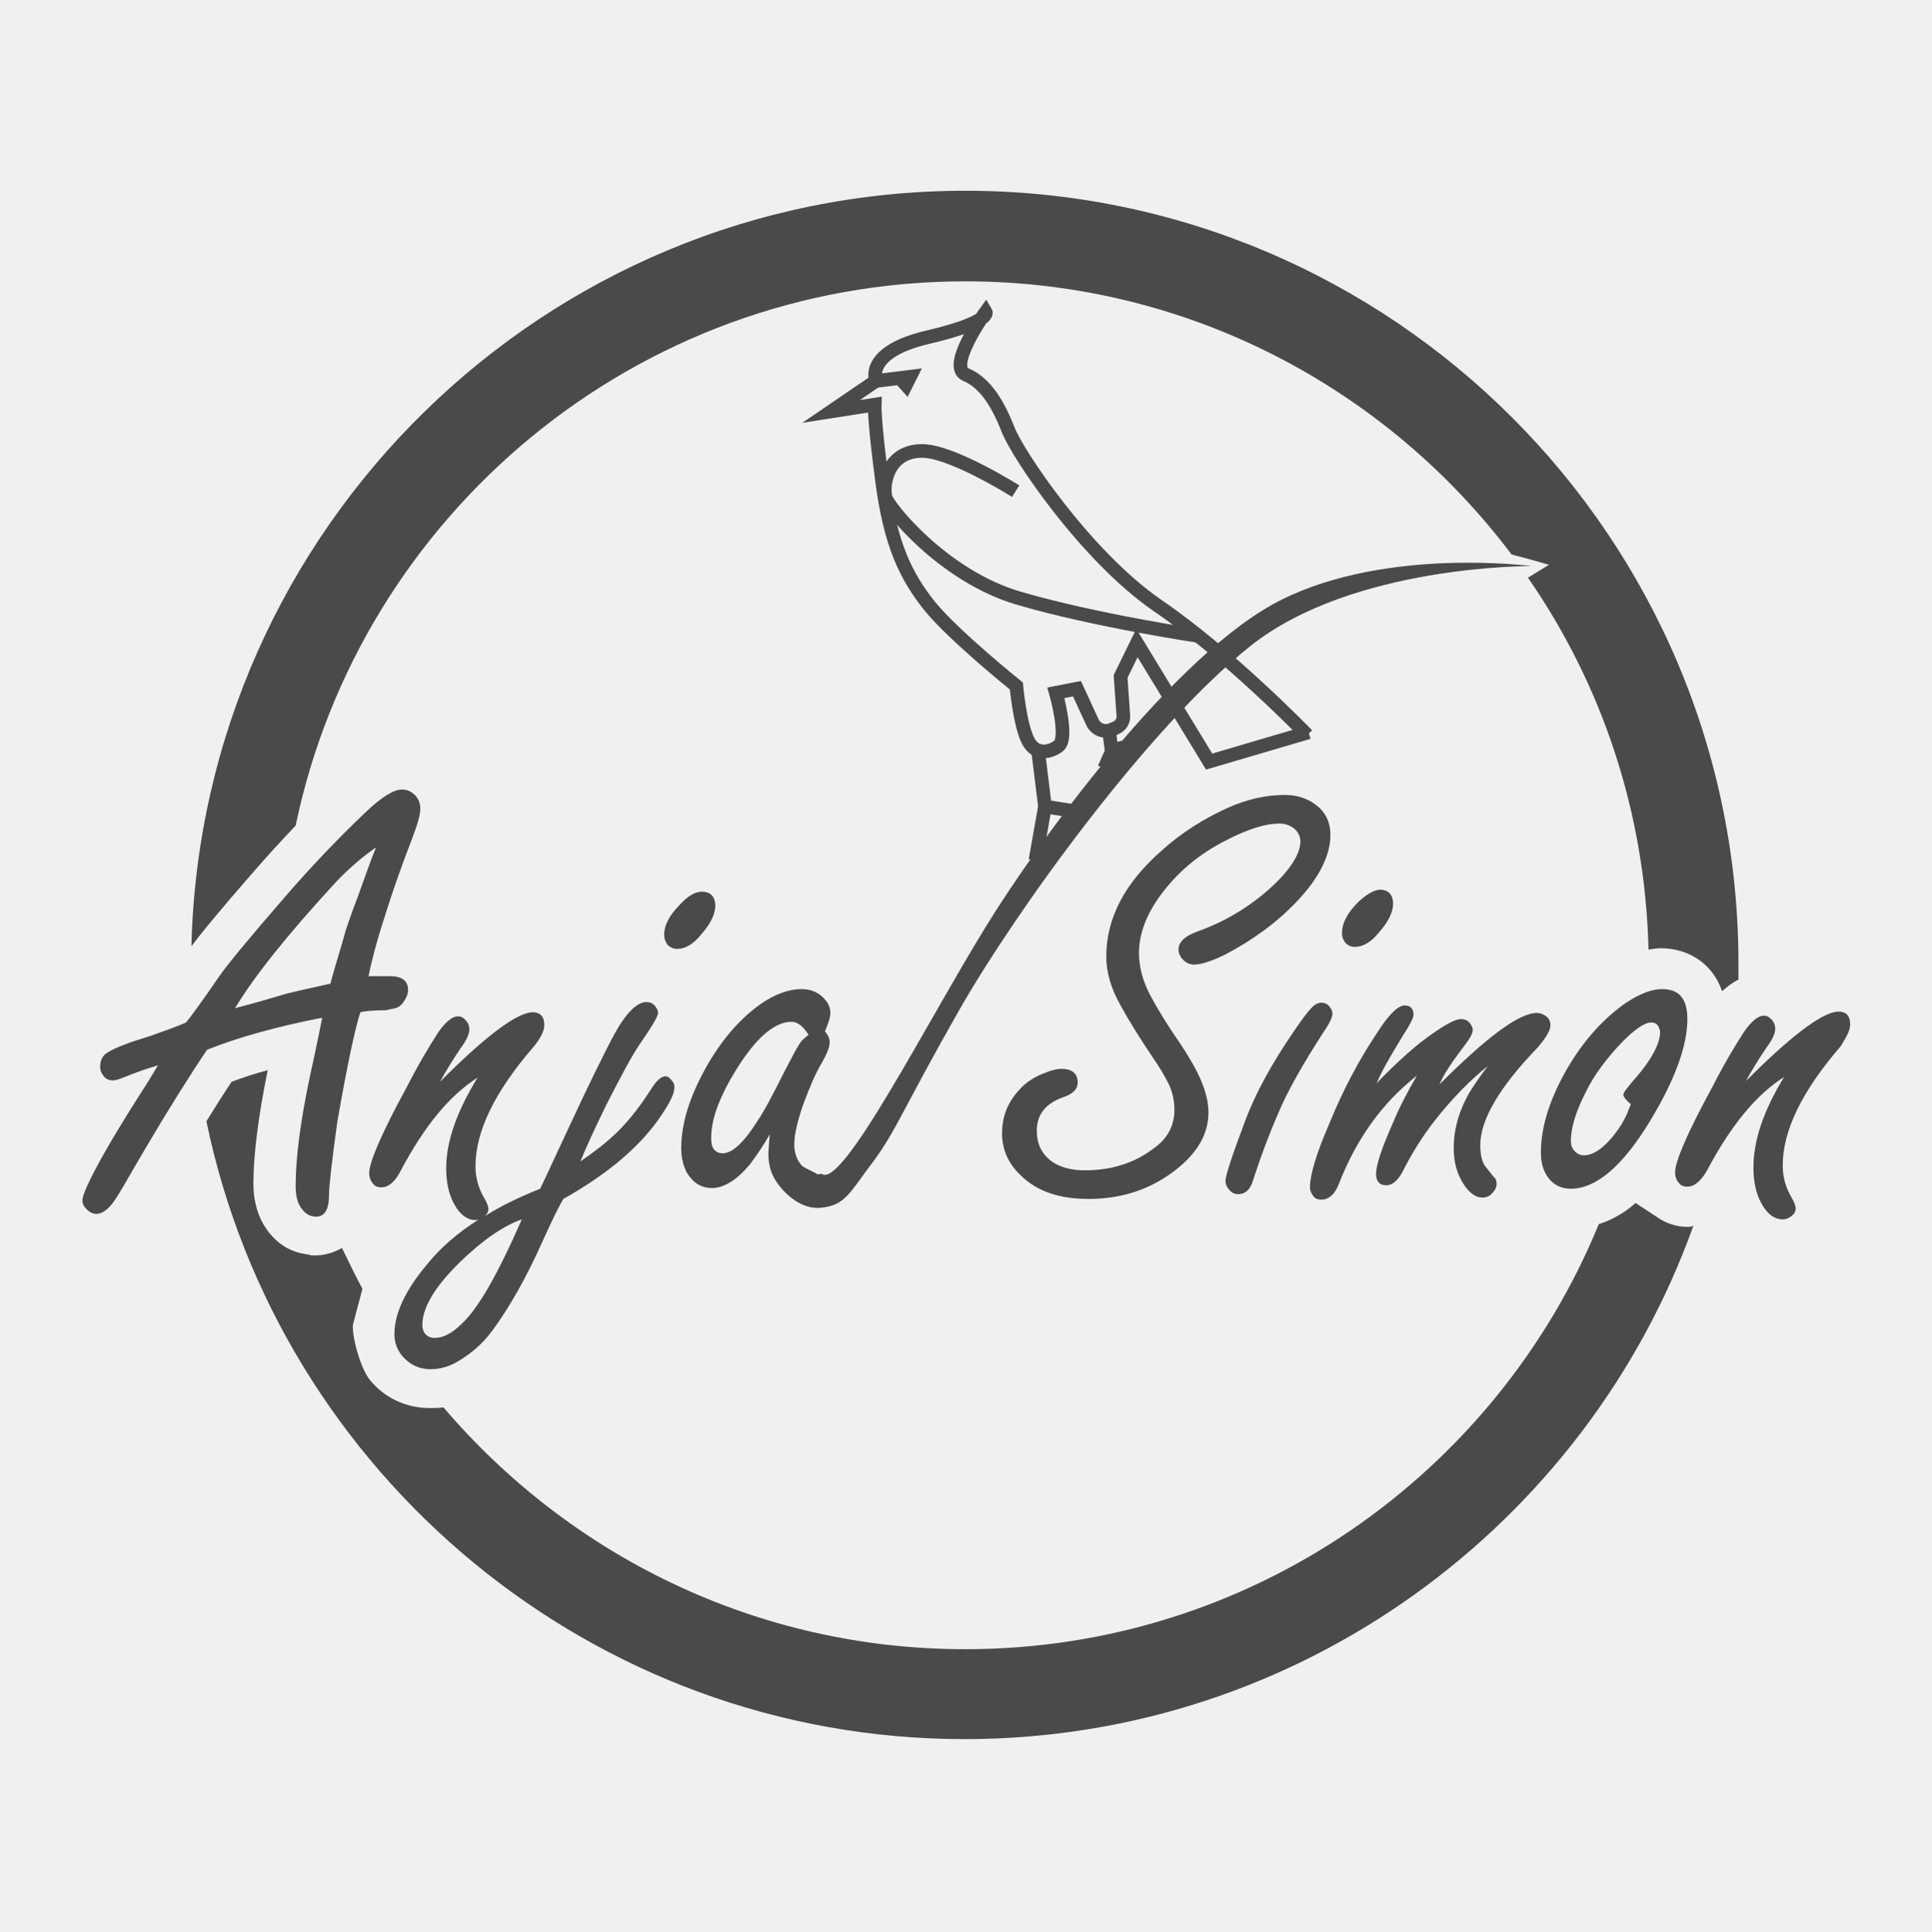
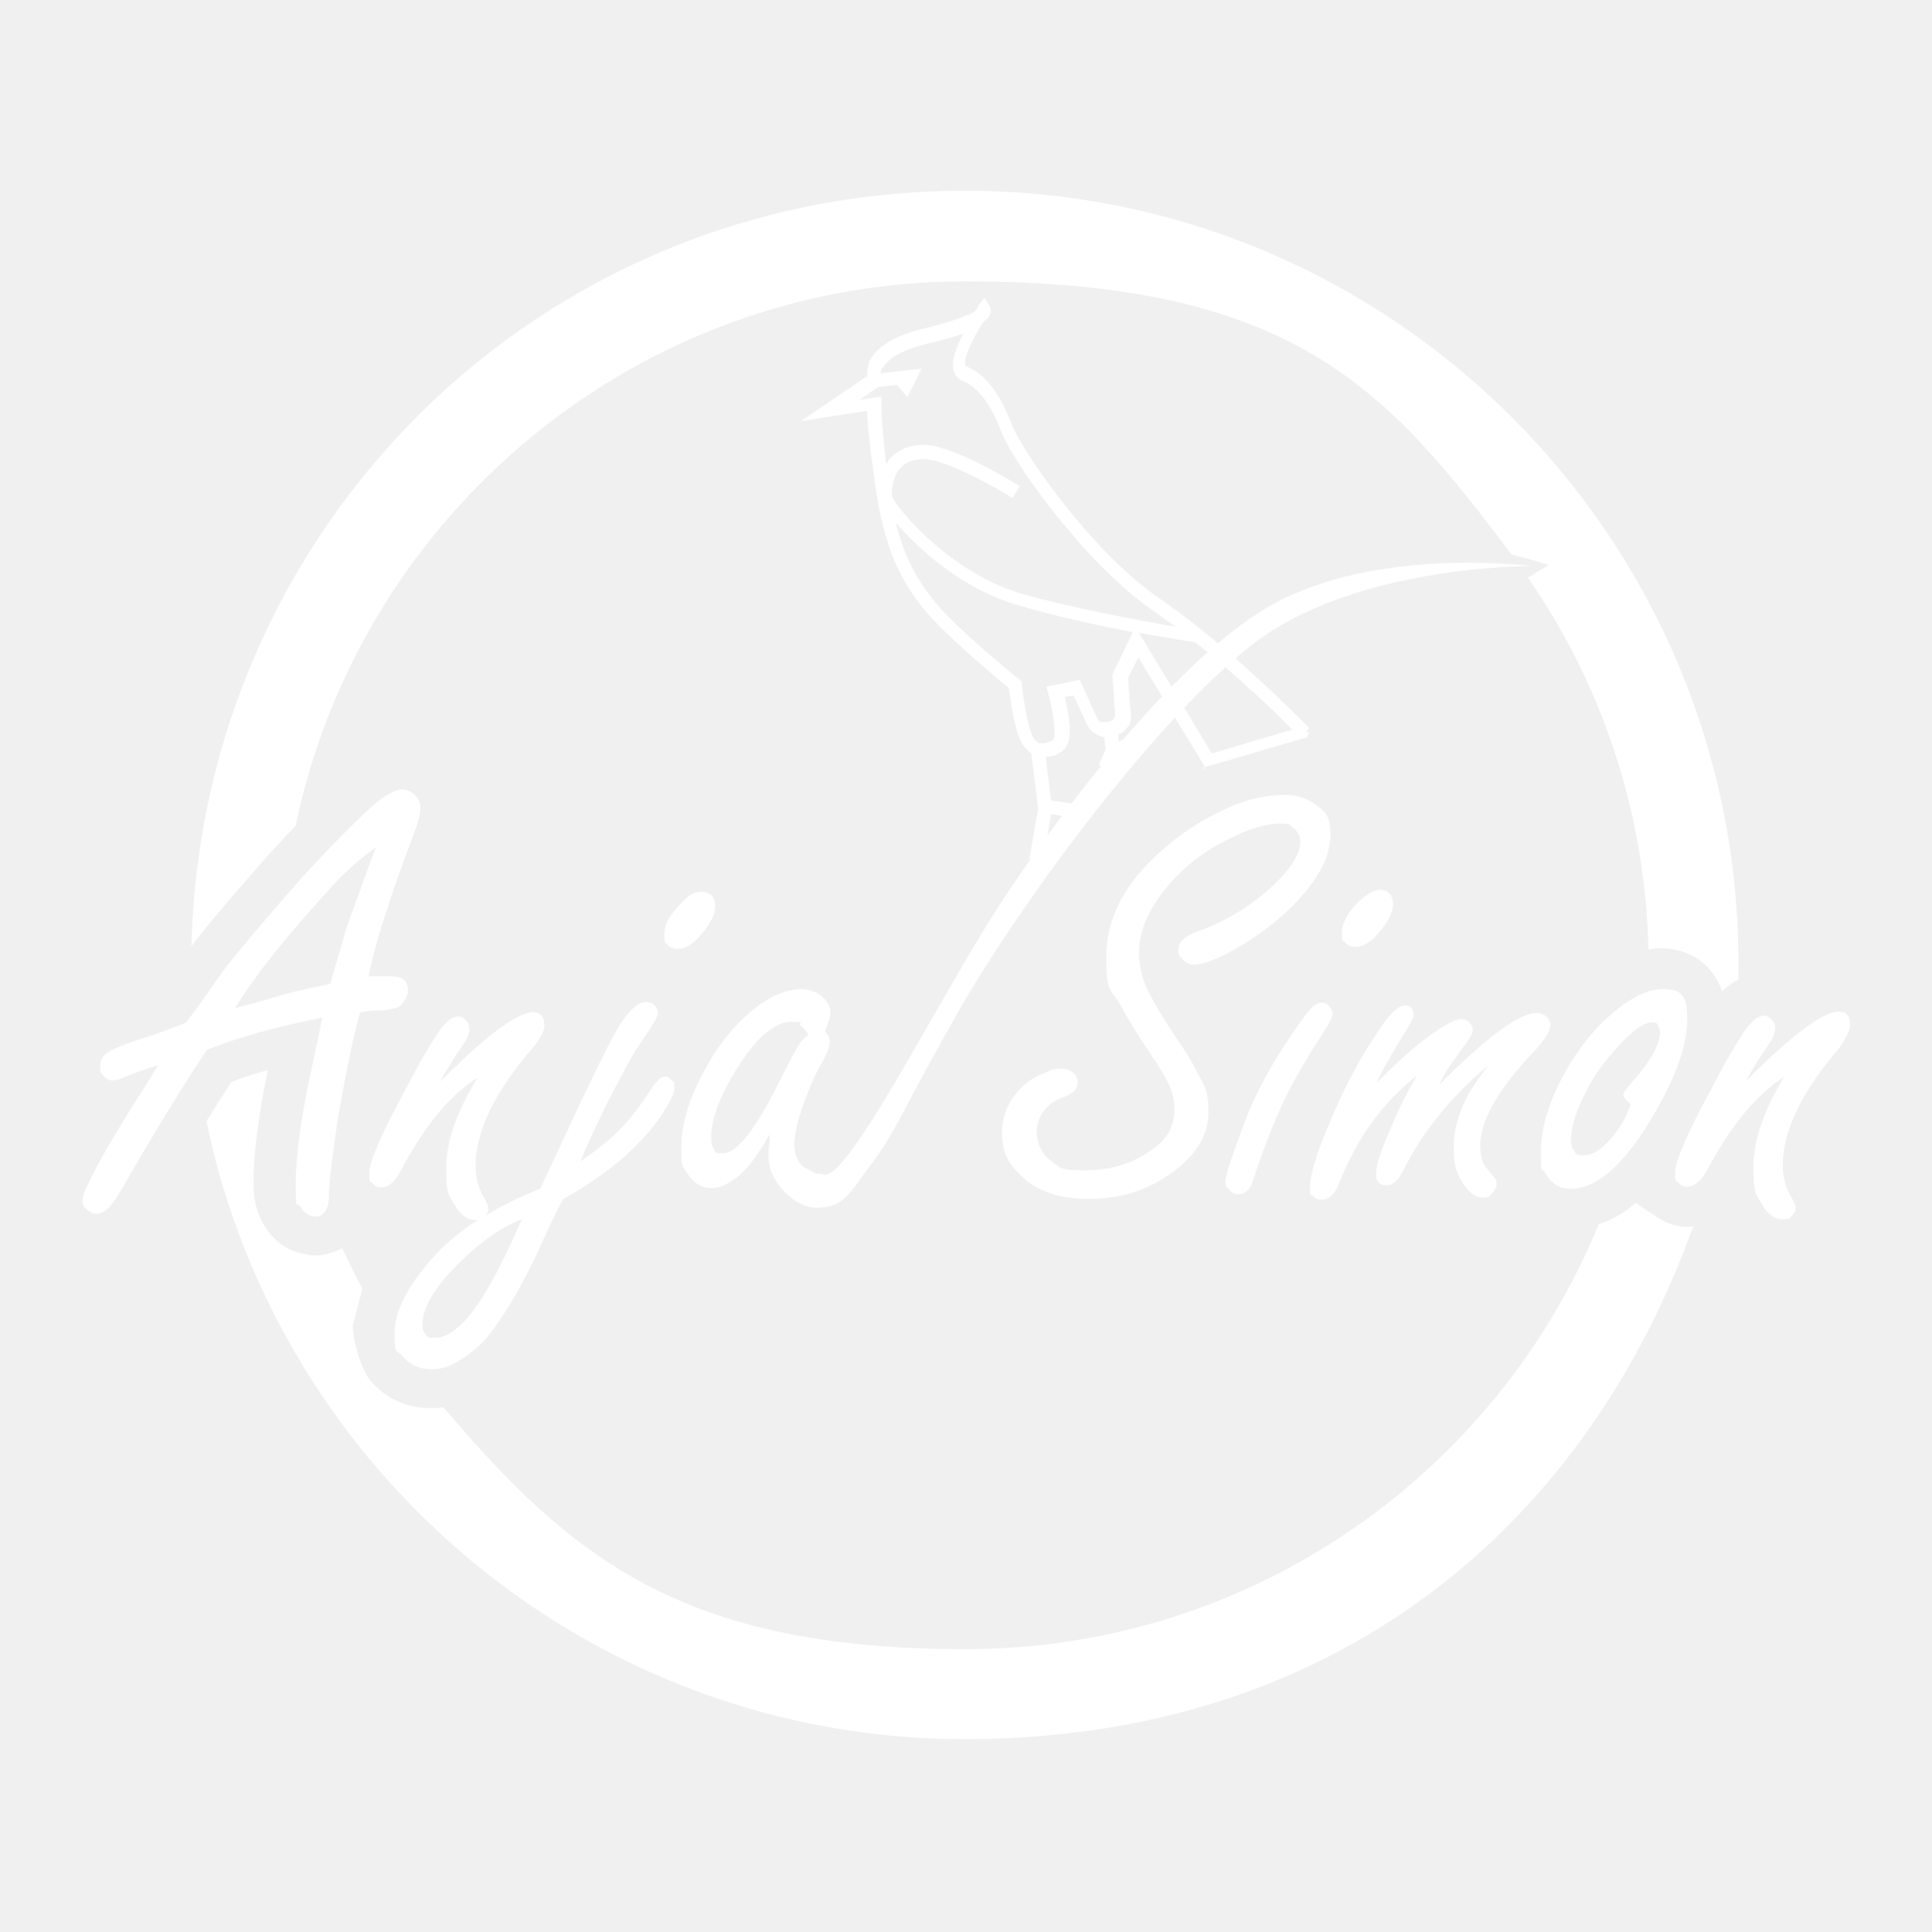
- <svg xmlns="http://www.w3.org/2000/svg" version="1.1" x="0px" y="0px" viewBox="0 0 283.5 283.5" style="enable-background:new 0 0 283.5 283.5;" xml:space="preserve">
-   <style type="text/css">
- 	.st0{display:none;}
- 	.st1{display:inline;fill:#4F4D4C;stroke:#4A4A49;stroke-width:2;stroke-miterlimit:10;}
- 	.st2{display:none;fill:#FEFDFF;stroke:#4A4A49;stroke-width:0.25;stroke-miterlimit:10;}
- 	.st3{fill:#4A4A49;}
- 	.st4{fill:none;stroke:#4A4A49;stroke-width:2;stroke-miterlimit:10;}
- </style>
-   <g id="Ebene_3" class="st0">
-     <rect x="-60.2" y="-17.5" class="st1" width="376" height="337.8" />
+ <svg xmlns="http://www.w3.org/2000/svg" id="Ebene_1" data-name="Ebene 1" version="1.1" viewBox="0 0 283.5 283.5">
+   <defs>
+     <style>
+       .cls-1 {
+         fill: url(#Unbenannter_Verlauf_6);
+       }
+ 
+       .cls-1, .cls-2, .cls-3, .cls-4, .cls-5, .cls-6, .cls-7, .cls-8, .cls-9, .cls-10, .cls-11, .cls-12, .cls-13 {
+         stroke-width: 0px;
+       }
+ 
+       .cls-2 {
+         fill: url(#Unbenannter_Verlauf_5);
+       }
+ 
+       .cls-3 {
+         fill: url(#Unbenannter_Verlauf_2);
+       }
+ 
+       .cls-4 {
+         fill: url(#Unbenannter_Verlauf_8);
+       }
+ 
+       .cls-5 {
+         fill: url(#Unbenannter_Verlauf_9);
+       }
+ 
+       .cls-14 {
+         fill: url(#Unbenannter_Verlauf);
+         stroke-width: .2px;
+       }
+ 
+       .cls-14, .cls-15 {
+         stroke: #4a4a49;
+         stroke-miterlimit: 10;
+       }
+ 
+       .cls-14, .cls-16 {
+         display: none;
+       }
+ 
+       .cls-6 {
+         fill: url(#Unbenannter_Verlauf_11);
+       }
+ 
+       .cls-7 {
+         fill: url(#Unbenannter_Verlauf_13);
+       }
+ 
+       .cls-8 {
+         fill: url(#Unbenannter_Verlauf_3);
+       }
+ 
+       .cls-9 {
+         fill: url(#Unbenannter_Verlauf_12);
+       }
+ 
+       .cls-15 {
+         fill: #4f4d4c;
+         stroke-width: 2px;
+       }
+ 
+       .cls-10 {
+         fill: url(#Unbenannter_Verlauf_4);
+       }
+ 
+       .cls-11 {
+         fill: #fff;
+       }
+ 
+       .cls-12 {
+         fill: url(#Unbenannter_Verlauf_10);
+       }
+ 
+       .cls-13 {
+         fill: url(#Unbenannter_Verlauf_7);
+       }
+     </style>
+     <linearGradient id="Unbenannter_Verlauf" data-name="Unbenannter Verlauf" x1="29.7" y1="144.3" x2="253.7" y2="144.3" gradientTransform="translate(0 286) scale(1 -1)" gradientUnits="userSpaceOnUse">
+       <stop offset="0" stop-color="#fff" />
+       <stop offset="1" stop-color="#fff" />
+     </linearGradient>
+     <linearGradient id="Unbenannter_Verlauf_2" data-name="Unbenannter Verlauf 2" x1="28.1" y1="199.2" x2="255.2" y2="199.2" gradientTransform="translate(0 286) scale(1 -1)" gradientUnits="userSpaceOnUse">
+       <stop offset="0" stop-color="#fff" />
+       <stop offset="1" stop-color="#fff" />
+     </linearGradient>
+     <linearGradient id="Unbenannter_Verlauf_3" data-name="Unbenannter Verlauf 3" x1="30.3" y1="79.8" x2="248.6" y2="79.8" gradientTransform="translate(0 286) scale(1 -1)" gradientUnits="userSpaceOnUse">
+       <stop offset="0" stop-color="#fff" />
+       <stop offset="1" stop-color="#fff" />
+     </linearGradient>
+     <linearGradient id="Unbenannter_Verlauf_4" data-name="Unbenannter Verlauf 4" x1="12.1" y1="138.7" x2="61.7" y2="138.7" gradientTransform="translate(0 286) scale(1 -1)" gradientUnits="userSpaceOnUse">
+       <stop offset="0" stop-color="#fff" />
+       <stop offset="1" stop-color="#fff" />
+     </linearGradient>
+     <linearGradient id="Unbenannter_Verlauf_5" data-name="Unbenannter Verlauf 5" x1="54.2" y1="111.9" x2="99" y2="111.9" gradientTransform="translate(0 286) scale(1 -1)" gradientUnits="userSpaceOnUse">
+       <stop offset="0" stop-color="#fff" />
+       <stop offset="1" stop-color="#fff" />
+     </linearGradient>
+     <linearGradient id="Unbenannter_Verlauf_6" data-name="Unbenannter Verlauf 6" x1="97.5" y1="150.9" x2="105" y2="150.9" gradientTransform="translate(0 286) scale(1 -1)" gradientUnits="userSpaceOnUse">
+       <stop offset="0" stop-color="#fff" />
+       <stop offset="1" stop-color="#fff" />
+     </linearGradient>
+     <linearGradient id="Unbenannter_Verlauf_7" data-name="Unbenannter Verlauf 7" x1="147.1" y1="139.7" x2="195.3" y2="139.7" gradientTransform="translate(0 286) scale(1 -1)" gradientUnits="userSpaceOnUse">
+       <stop offset="0" stop-color="#fff" />
+       <stop offset="1" stop-color="#fff" />
+     </linearGradient>
+     <linearGradient id="Unbenannter_Verlauf_8" data-name="Unbenannter Verlauf 8" x1="179.9" y1="124.8" x2="195.6" y2="124.8" gradientTransform="translate(0 286) scale(1 -1)" gradientUnits="userSpaceOnUse">
+       <stop offset="0" stop-color="#fff" />
+       <stop offset="1" stop-color="#fff" />
+     </linearGradient>
+     <linearGradient id="Unbenannter_Verlauf_9" data-name="Unbenannter Verlauf 9" x1="197" y1="151.2" x2="204.5" y2="151.2" gradientTransform="translate(0 286) scale(1 -1)" gradientUnits="userSpaceOnUse">
+       <stop offset="0" stop-color="#fff" />
+       <stop offset="1" stop-color="#fff" />
+     </linearGradient>
+     <linearGradient id="Unbenannter_Verlauf_10" data-name="Unbenannter Verlauf 10" x1="192.3" y1="124.1" x2="227.6" y2="124.1" gradientTransform="translate(0 286) scale(1 -1)" gradientUnits="userSpaceOnUse">
+       <stop offset="0" stop-color="#fff" />
+       <stop offset="1" stop-color="#fff" />
+     </linearGradient>
+     <linearGradient id="Unbenannter_Verlauf_11" data-name="Unbenannter Verlauf 11" x1="226.2" y1="126.2" x2="247.7" y2="126.2" gradientTransform="translate(0 286) scale(1 -1)" gradientUnits="userSpaceOnUse">
+       <stop offset="0" stop-color="#fff" />
+       <stop offset="1" stop-color="#fff" />
+     </linearGradient>
+     <linearGradient id="Unbenannter_Verlauf_12" data-name="Unbenannter Verlauf 12" x1="245.9" y1="122.2" x2="271.6" y2="122.2" gradientTransform="translate(0 286) scale(1 -1)" gradientUnits="userSpaceOnUse">
+       <stop offset="0" stop-color="#fff" />
+       <stop offset="1" stop-color="#fff" />
+     </linearGradient>
+     <linearGradient id="Unbenannter_Verlauf_13" data-name="Unbenannter Verlauf 13" x1="100" y1="156" x2="224.8" y2="156" gradientTransform="translate(0 286) scale(1 -1)" gradientUnits="userSpaceOnUse">
+       <stop offset="0" stop-color="#fff" />
+       <stop offset="1" stop-color="#fff" />
+     </linearGradient>
+   </defs>
+   <g id="Ebene_3" data-name="Ebene 3" class="cls-16">
+     <rect class="cls-15" x="-60.2" y="-17.5" width="376" height="337.8" />
  </g>
-   <g id="Ebene_1">
-     <circle class="st2" cx="141.7" cy="141.7" r="112" />
-     <g id="Ebene_2_00000138571928024317571190000001779124721111326881_">
+   <g id="Ebene_1-2" data-name="Ebene 1-2">
+     <circle class="cls-14" cx="141.7" cy="141.7" r="112" />
+     <g id="Ebene_2" data-name="Ebene 2">
      <g>
-         <path class="st3" d="M37.2,128c2-2.3,4.1-4.6,6.2-6.8c9.5-45.6,50-79.9,98.3-79.9c32.8,0,61.9,15.8,80.2,40.1     c3.2,0.8,5.3,1.5,5.5,1.5l-3.1,1.9c10.8,15.6,17.2,34.3,17.7,54.6c0.6-0.1,1.2-0.2,1.8-0.2c3.8,0,7.5,2,9,6.3     c0.7-0.6,1.4-1.2,2.4-1.7c0-0.7,0-1.3,0-2C255.4,79,204.4,28,141.7,28C80,28,29.6,77.5,28.1,138.9     C29.3,137.3,31.7,134.3,37.2,128z" />
-         <path class="st3" d="M247.7,180.1c-1.6,0-3.1-0.5-4.4-1.4l-3.2-2.1c-1.7,1.5-3.5,2.5-5.4,3.1c-15,36.6-51,62.4-93,62.4     c-30.7,0-58.1-13.8-76.6-35.5c-0.7,0.1-1.3,0.1-2,0.1c-3.4,0-6.5-1.4-8.7-4c-1.4-1.6-2.7-6.2-2.6-8.2l1.4-5.3c-1-1.9-2-3.9-3-6     c-1.2,0.7-2.6,1.1-4,1.1c-0.3,0-0.5,0-0.8-0.1l-1.1-0.2c-2.4-0.5-4.4-2.1-5.7-4.4c-0.9-1.6-1.4-3.6-1.4-5.8     c0-4.3,0.7-9.8,2.1-16.7c-1.9,0.5-3.7,1.1-5.3,1.7c-1.2,1.8-2.4,3.7-3.7,5.8c10.7,51.7,56.6,90.7,111.3,90.7     c49.2,0,91.3-31.5,107-75.4C248.4,180.1,248,180.1,247.7,180.1z" />
+         <path class="cls-3" d="M37.2,128c2-2.3,4.1-4.6,6.2-6.8,9.5-45.6,50-79.9,98.3-79.9s61.9,15.8,80.2,40.1c3.2.8,5.3,1.5,5.5,1.5l-3.1,1.9c10.8,15.6,17.2,34.3,17.7,54.6.6-.1,1.2-.2,1.8-.2,3.8,0,7.5,2,9,6.3.7-.6,1.4-1.2,2.4-1.7v-2c.2-62.8-50.8-113.8-113.5-113.8S29.6,77.5,28.1,138.9c1.2-1.6,3.6-4.6,9.1-10.9Z" />
+         <path class="cls-8" d="M247.7,180.1c-1.6,0-3.1-.5-4.4-1.4l-3.2-2.1c-1.7,1.5-3.5,2.5-5.4,3.1-15,36.6-51,62.4-93,62.4s-58.1-13.8-76.6-35.5c-.7.1-1.3.1-2,.1-3.4,0-6.5-1.4-8.7-4-1.4-1.6-2.7-6.2-2.6-8.2l1.4-5.3c-1-1.9-2-3.9-3-6-1.2.7-2.6,1.1-4,1.1s-.5,0-.8-.1l-1.1-.2c-2.4-.5-4.4-2.1-5.7-4.4-.9-1.6-1.4-3.6-1.4-5.8,0-4.3.7-9.8,2.1-16.7-1.9.5-3.7,1.1-5.3,1.7-1.2,1.8-2.4,3.7-3.7,5.8,10.7,51.7,56.6,90.7,111.3,90.7s91.3-31.5,107-75.4c-.2.2-.6.2-.9.2h0Z" />
      </g>
      <g>
-         <path class="st3" d="M58,148c0.5-0.1,0.9-0.4,1.3-1s0.6-1.1,0.6-1.7c0-1.3-0.9-2-2.6-2c-0.6,0-1.3,0-2.1,0c-0.2,0-0.5,0-1.1,0     c0.4-2,1.1-4.8,2.3-8.5c1.3-4.2,2.7-8.1,4.1-11.7c0.8-2.1,1.2-3.5,1.2-4.4c0-0.7-0.2-1.3-0.7-1.9c-0.6-0.6-1.2-0.9-2-0.9     c-1.2,0-3,1.1-5.4,3.4c-4,3.8-8,8-11.8,12.4c-5.3,6.1-8.5,10-9.6,11.6c-2.6,3.8-4.3,6.1-4.9,6.8c-1.3,0.6-3.1,1.2-5.3,2     c-3,0.9-5.1,1.7-6.2,2.4c-0.7,0.4-1.1,1.1-1.1,2.1c0,0.4,0.1,0.8,0.4,1.2c0.3,0.5,0.8,0.8,1.4,0.8c0.5,0,1.1-0.2,1.8-0.5     c1.5-0.6,3.1-1.2,4.9-1.7c-0.6,0.9-1.3,2.2-2.3,3.7c-2.5,3.9-4.3,6.9-5.5,9c-2.2,3.9-3.3,6.3-3.3,7.1c0,0.5,0.2,0.9,0.6,1.3     c0.4,0.4,0.9,0.7,1.4,0.7c1,0,2-0.8,3-2.4c0.9-1.4,1.5-2.5,1.9-3.2l2.4-4.1c3.3-5.6,6.3-10.4,9-14.4c4.5-1.8,10.2-3.4,16.9-4.7     c-0.4,1.9-0.9,4.6-1.7,8.1c-1.5,7-2.2,12.5-2.2,16.6c0,1.2,0.2,2.2,0.6,2.9c0.6,1,1.3,1.6,2.4,1.6c1.3,0,1.9-1.1,1.9-3.2     c0-1.3,0.4-4.8,1.2-10.6c1.5-8.7,2.7-14.1,3.4-16.2c0.8-0.2,2.1-0.3,3.8-0.3C57.3,148.1,57.8,148.1,58,148z M52.5,131.7     c-1.1,2.9-1.8,4.9-2,5.8c-1.1,3.7-1.8,6.1-2,6.9c-3.6,0.8-5.9,1.3-6.9,1.6c-3.6,1.1-6,1.7-7.1,2c2.9-4.8,7.8-10.9,14.8-18.5     c2-2.1,4-3.8,5.9-5.1C54.4,126.3,53.6,128.7,52.5,131.7z" />
-         <path class="st3" d="M97.7,158c-0.6,0-1.3,0.6-2,1.7c-1.6,2.5-3.2,4.6-4.9,6.3c-1.5,1.5-3.3,2.9-5.6,4.5c0.8-2,2.1-4.8,3.8-8.3     c2.2-4.3,3.8-7.3,4.9-8.9c1.8-2.6,2.7-4.1,2.7-4.6c0-0.4-0.2-0.7-0.5-1.1c-0.4-0.4-0.8-0.5-1.2-0.5c-1.4,0-3,1.6-4.7,4.7     c-1.1,2-3.6,7-7.3,15l-2.7,5.8l-0.9,1.9c-3,1.2-5.7,2.5-8.1,4c0.3-0.3,0.5-0.6,0.5-1c0-0.4-0.2-0.9-0.6-1.6     c-0.9-1.5-1.3-3.1-1.3-4.7c0-5.1,2.8-10.9,8.5-17.5c1-1.2,1.6-2.3,1.6-3.2c0-1.3-0.6-1.9-1.7-1.9c-2.1,0-6.3,3-12.5,9.1     c-0.4,0.4-0.7,0.7-1.1,1.1c0.8-1.5,1.8-3.1,3-4.9c0.9-1.2,1.3-2.1,1.3-2.8c0-0.5-0.2-1-0.6-1.4c-0.4-0.4-0.7-0.5-1.1-0.5     c-0.8,0-1.8,0.8-2.9,2.4c-1.1,1.7-2.7,4.3-4.6,8c-3.7,6.8-5.5,11-5.5,12.6c0,0.6,0.2,1.2,0.6,1.6c0.3,0.4,0.7,0.5,1.2,0.5     c1,0,2-0.8,2.8-2.4c3.5-6.6,7.2-11.1,11.3-13.7c-3,4.9-4.6,9.3-4.6,13.3c0,2.1,0.4,3.9,1.2,5.3c0.8,1.5,1.9,2.3,3.1,2.3     c0.2,0,0.3,0,0.5-0.1c-3,1.9-5.6,4.1-7.6,6.6c-3.2,3.8-4.8,7.2-4.8,10.3c0,1.2,0.4,2.2,1.1,3.1c1.1,1.3,2.5,2,4.2,2     c1.4,0,2.8-0.4,4.1-1.2c2-1.2,3.6-2.6,5-4.5c2.5-3.4,5-7.8,7.4-13.2c1.4-3.1,2.4-5.1,3-6.1c6.6-3.7,11.4-7.8,14.4-12.3     c1.2-1.8,1.9-3.1,1.9-4.1c0-0.4-0.1-0.7-0.4-1C98.3,158.2,98,158,97.7,158z M67.8,194.3c-1.4,1.4-2.7,2.1-4,2.1     c-0.6,0-1-0.2-1.3-0.5c-0.3-0.3-0.5-0.8-0.5-1.4c0-2.6,1.9-5.7,5.6-9.3c3.2-3.1,6.2-5.2,9-6.2C73.1,187,70.2,192.1,67.8,194.3z" />
-         <path class="st3" d="M103,137.1c1.3-1.5,2-2.9,2-4.1c0-1.4-0.7-2.1-2-2.1c-0.9,0-2,0.6-3.1,1.8c-1.6,1.6-2.4,3.1-2.4,4.5     c0,0.6,0.2,1.1,0.5,1.5c0.4,0.4,0.9,0.6,1.4,0.6C100.6,139.3,101.8,138.6,103,137.1z" />
-         <path class="st3" d="M185.4,131.3c-2.8,2.3-5.9,4.1-9.5,5.4c-2,0.7-2.9,1.6-2.9,2.7c0,0.5,0.2,0.9,0.5,1.3     c0.5,0.6,1.1,0.9,1.8,0.9c1,0,2.6-0.5,4.6-1.5c4-2.1,7.6-4.7,10.6-7.9c3.2-3.4,4.8-6.7,4.8-9.6c0-1.9-0.7-3.4-2.2-4.5     c-1.2-0.9-2.7-1.4-4.5-1.4c-2.7,0-5.5,0.6-8.4,1.9c-3.5,1.6-6.7,3.6-9.6,6.2c-5.5,4.8-8.2,10-8.2,15.6c0,2.4,0.7,4.7,2.1,7.2     c1.2,2.2,2.7,4.6,4.5,7.3c1.2,1.7,2,3.1,2.6,4.3c0.5,1.1,0.8,2.3,0.8,3.7c0,2.2-0.9,4.1-2.8,5.5c-2.9,2.3-6.4,3.4-10.3,3.4     c-2,0-3.6-0.4-4.9-1.3c-1.5-1.1-2.2-2.6-2.2-4.5c0-2.4,1.3-4,3.8-4.9c1.5-0.5,2.2-1.2,2.2-2.2c0-1.3-0.8-2-2.4-2     c-0.6,0-1.5,0.2-2.4,0.6c-1.4,0.5-2.7,1.3-3.7,2.4c-1.7,1.8-2.6,3.9-2.6,6.5c0,2.3,0.9,4.4,2.7,6.1c2.4,2.4,5.7,3.5,10,3.5     c4.3,0,8.2-1.1,11.6-3.4c4-2.7,6-5.8,6-9.3c0-1.8-0.6-3.8-1.6-5.8c-0.9-1.8-2.1-3.7-3.5-5.7c-1.4-2.1-2.6-4.1-3.5-5.8     c-1.1-2.1-1.6-4.2-1.6-6.1c0-2.7,1-5.5,3.1-8.4c2.4-3.3,5.6-6.1,9.8-8.2c3.1-1.6,5.7-2.4,7.7-2.4c0.8,0,1.4,0.2,2,0.6     c0.7,0.5,1.1,1.2,1.1,2.1C190.8,125.7,189,128.3,185.4,131.3z" />
-         <path class="st3" d="M195.6,148.8c0-0.3-0.1-0.6-0.4-1c-0.3-0.4-0.7-0.6-1.2-0.6c-0.6,0-1.1,0.3-1.6,0.9     c-0.5,0.5-1.3,1.6-2.4,3.2c-3.3,4.8-5.7,9.2-7.2,13.2c-1.9,5.1-2.9,8-2.9,8.9c0,0.4,0.2,0.9,0.5,1.2c0.4,0.5,0.8,0.7,1.4,0.7     c1,0,1.8-0.7,2.2-2.2c1.1-3.4,2.3-6.6,3.7-9.8c1.3-3.1,3.5-7,6.6-11.8C195.2,150.2,195.6,149.3,195.6,148.8z" />
-         <path class="st3" d="M199.4,132.4c-1.6,1.6-2.4,3.1-2.4,4.6c0,0.6,0.2,1,0.5,1.4c0.4,0.4,0.8,0.6,1.4,0.6c1.2,0,2.4-0.7,3.6-2.2     c1.3-1.5,2-2.9,2-4.1c0-1.4-0.7-2.1-2-2.1C201.6,130.7,200.6,131.3,199.4,132.4z" />
-         <path class="st3" d="M227.6,150.5c0-0.5-0.2-1-0.6-1.3c-0.4-0.3-0.9-0.5-1.4-0.5c-2.6,0-7.3,3.5-14.3,10.5     c0.6-1.4,1.7-3.1,3.3-5.2c1-1.3,1.6-2.2,1.6-2.8c0-0.4-0.2-0.7-0.5-1.1c-0.4-0.4-0.8-0.5-1.2-0.5c-1,0-2.9,1.1-5.8,3.3     c-1.9,1.5-4.1,3.5-6.6,6.1c0.6-1.5,1.9-3.8,3.8-6.9c1.1-1.7,1.6-2.7,1.6-3.1c0-0.9-0.4-1.4-1.3-1.4c-1,0-2.4,1.4-4.1,4.1     c-2.6,3.9-4.9,8.2-6.9,13.1c-2,4.6-2.9,7.7-2.9,9.5c0,0.5,0.2,0.9,0.5,1.3c0.3,0.4,0.7,0.5,1.2,0.5c1,0,1.9-0.7,2.5-2.2     c2.6-6.7,6.4-12,11.5-16c-1.4,2.4-2.6,4.7-3.5,6.9c-1.7,3.8-2.5,6.3-2.5,7.5c0,1.1,0.5,1.7,1.5,1.7c0.9,0,1.7-0.7,2.4-2     c1.4-2.8,3-5.3,4.8-7.6c2.6-3.3,5.2-5.9,7.7-7.9c-1.2,1.6-2.1,2.9-2.7,3.9c-1.6,2.8-2.3,5.5-2.3,8.2c0,2,0.5,3.8,1.5,5.3     c0.8,1.2,1.7,1.9,2.7,1.9c0.6,0,1.1-0.2,1.5-0.7c0.4-0.4,0.6-0.9,0.6-1.3c0-0.4-0.1-0.8-0.4-1l-1.2-1.5c-0.5-0.6-0.8-1.7-0.8-3.2     c0-3.7,2.8-8.5,8.4-14.3C226.9,152.4,227.6,151.3,227.6,150.5z" />
-         <path class="st3" d="M244,145.2c-1.6,0-3.3,0.7-5.3,2c-3.3,2.3-6.2,5.5-8.6,9.6c-2.6,4.5-3.9,8.6-3.9,12.4c0,1.1,0.2,2.1,0.6,2.9     c0.8,1.6,2.1,2.4,3.8,2.4c3.7,0,7.6-3.3,11.6-9.9c3.7-6.1,5.5-11.1,5.5-15C247.7,146.6,246.5,145.2,244,145.2z M239.7,158.7     c-0.9,1.1-1.4,1.7-1.4,2c0,0.3,0.4,0.8,1.1,1.4c0,0-0.2,0.5-0.6,1.5c-0.4,0.9-1,1.9-1.7,2.8c-1.6,2.1-3.2,3.2-4.6,3.2     c-0.6,0-1.1-0.3-1.5-0.8c-0.3-0.4-0.4-0.8-0.4-1.3c0-1.9,0.7-4.3,2.2-7.2c1.2-2.5,3.1-5,5.4-7.4c1.8-1.8,3.2-2.8,4.2-2.8     c0.5,0,0.9,0.2,1.1,0.7c0.1,0.2,0.2,0.5,0.2,0.7C243.7,153.2,242.4,155.7,239.7,158.7z" />
-         <path class="st3" d="M271.6,150.4c0-1.3-0.6-1.9-1.7-1.9c-2.1,0-6.3,3-12.5,9.1c-0.4,0.4-0.7,0.7-1.1,1.1c0.8-1.5,1.8-3.1,3-4.9     c0.9-1.2,1.3-2.1,1.3-2.8c0-0.5-0.2-1-0.6-1.4c-0.4-0.4-0.7-0.5-1.1-0.5c-0.8,0-1.8,0.8-2.9,2.4c-1.1,1.7-2.7,4.3-4.6,8     c-3.7,6.8-5.5,11-5.5,12.6c0,0.6,0.2,1.2,0.6,1.6c0.3,0.4,0.7,0.5,1.2,0.5c1,0,2-0.8,2.9-2.4c3.5-6.6,7.2-11.1,11.3-13.7     c-3,4.9-4.5,9.3-4.5,13.3c0,2.1,0.4,3.9,1.2,5.3c0.8,1.5,1.9,2.3,3.1,2.3c0.5,0,1-0.2,1.4-0.6c0.4-0.3,0.5-0.7,0.5-1     c0-0.4-0.2-0.9-0.6-1.6c-0.9-1.5-1.3-3.1-1.3-4.7c0-5.1,2.8-10.9,8.5-17.5C271,152.3,271.6,151.3,271.6,150.4z" />
-         <path class="st3" d="M183.6,94.8c15-11.9,41.2-11.7,41.2-11.7s-21.1-2.8-36.6,4.9c-15.8,7.8-36.1,36-43.4,47.9     c-9,14.6-21.2,38.8-24.2,36.4l-0.6,0.1c-0.1-0.1-0.3-0.2-0.5-0.3c-1-0.5-1.6-0.8-1.8-1c-0.7-0.8-1.1-1.8-1.1-3.1     c0-1.5,0.5-3.6,1.4-6.1c0.9-2.4,1.7-4.3,2.6-5.8c0.8-1.4,1.2-2.4,1.2-3.1c0-0.5-0.2-1-0.7-1.6c0.5-1.2,0.8-2.1,0.8-2.7     c0-0.9-0.4-1.6-1.1-2.3c-0.8-0.8-1.9-1.2-3.1-1.2c-2,0-4.1,0.8-6.2,2.3c-3.3,2.4-6.1,5.8-8.4,10.2c-2.1,4-3.1,7.6-3.1,10.9     c0,1.3,0.3,2.5,0.8,3.5c0.9,1.5,2.1,2.3,3.7,2.3c1.8,0,3.7-1.2,5.6-3.5c0.9-1.2,1.9-2.6,2.9-4.4c-0.1,1.4-0.2,2.4-0.2,2.9     c0,1.8,0.5,3.2,1.4,4.4c0,0,2.6,3.8,6.2,3.5c3.7-0.3,4.3-2.2,7.8-6.8c3.4-4.6,4.4-7.8,12.6-22.2     C149,133.9,168.6,106.7,183.6,94.8z M111.1,164.7c-1.9,3-3.6,4.6-5,4.6c-0.6,0-1-0.2-1.3-0.6s-0.4-0.9-0.4-1.7     c0-3,1.5-6.7,4.4-11.1c2.6-3.9,5.1-5.9,7.4-5.9c0.5,0,0.9,0.2,1.3,0.5s0.8,0.8,1.2,1.4c-0.6,0.5-1.1,0.9-1.3,1.3     c-0.5,0.7-1.2,2.1-2.3,4.2C113.5,160.6,112.2,163.1,111.1,164.7z" />
+         <path class="cls-10" d="M58,148c.5-.1.9-.4,1.3-1s.6-1.1.6-1.7c0-1.3-.9-2-2.6-2h-3.2c.4-2,1.1-4.8,2.3-8.5,1.3-4.2,2.7-8.1,4.1-11.7.8-2.1,1.2-3.5,1.2-4.4s-.2-1.3-.7-1.9c-.6-.6-1.2-.9-2-.9-1.2,0-3,1.1-5.4,3.4-4,3.8-8,8-11.8,12.4-5.3,6.1-8.5,10-9.6,11.6-2.6,3.8-4.3,6.1-4.9,6.8-1.3.6-3.1,1.2-5.3,2-3,.9-5.1,1.7-6.2,2.4-.7.4-1.1,1.1-1.1,2.1s.1.8.4,1.2c.3.5.8.8,1.4.8s1.1-.2,1.8-.5c1.5-.6,3.1-1.2,4.9-1.7-.6.9-1.3,2.2-2.3,3.7-2.5,3.9-4.3,6.9-5.5,9-2.2,3.9-3.3,6.3-3.3,7.1s.2.9.6,1.3c.4.4.9.7,1.4.7,1,0,2-.8,3-2.4.9-1.4,1.5-2.5,1.9-3.2l2.4-4.1c3.3-5.6,6.3-10.4,9-14.4,4.5-1.8,10.2-3.4,16.9-4.7-.4,1.9-.9,4.6-1.7,8.1-1.5,7-2.2,12.5-2.2,16.6s.2,2.2.6,2.9c.6,1,1.3,1.6,2.4,1.6s1.9-1.1,1.9-3.2.4-4.8,1.2-10.6c1.5-8.7,2.7-14.1,3.4-16.2.8-.2,2.1-.3,3.8-.3.6-.2,1.1-.2,1.3-.3h0ZM52.5,131.7c-1.1,2.9-1.8,4.9-2,5.8-1.1,3.7-1.8,6.1-2,6.9-3.6.8-5.9,1.3-6.9,1.6-3.6,1.1-6,1.7-7.1,2,2.9-4.8,7.8-10.9,14.8-18.5,2-2.1,4-3.8,5.9-5.1-.8,1.9-1.6,4.3-2.7,7.3Z" />
+         <path class="cls-2" d="M97.7,158c-.6,0-1.3.6-2,1.7-1.6,2.5-3.2,4.6-4.9,6.3-1.5,1.5-3.3,2.9-5.6,4.5.8-2,2.1-4.8,3.8-8.3,2.2-4.3,3.8-7.3,4.9-8.9,1.8-2.6,2.7-4.1,2.7-4.6s-.2-.7-.5-1.1c-.4-.4-.8-.5-1.2-.5-1.4,0-3,1.6-4.7,4.7-1.1,2-3.6,7-7.3,15l-2.7,5.8-.9,1.9c-3,1.2-5.7,2.5-8.1,4,.3-.3.5-.6.5-1s-.2-.9-.6-1.6c-.9-1.5-1.3-3.1-1.3-4.7,0-5.1,2.8-10.9,8.5-17.5,1-1.2,1.6-2.3,1.6-3.2,0-1.3-.6-1.9-1.7-1.9-2.1,0-6.3,3-12.5,9.1-.4.4-.7.7-1.1,1.1.8-1.5,1.8-3.1,3-4.9.9-1.2,1.3-2.1,1.3-2.8s-.2-1-.6-1.4-.7-.5-1.1-.5c-.8,0-1.8.8-2.9,2.4-1.1,1.7-2.7,4.3-4.6,8-3.7,6.8-5.5,11-5.5,12.6s.2,1.2.6,1.6c.3.4.7.5,1.2.5,1,0,2-.8,2.8-2.4,3.5-6.6,7.2-11.1,11.3-13.7-3,4.9-4.6,9.3-4.6,13.3s.4,3.9,1.2,5.3c.8,1.5,1.9,2.3,3.1,2.3s.3,0,.5-.1c-3,1.9-5.6,4.1-7.6,6.6-3.2,3.8-4.8,7.2-4.8,10.3s.4,2.2,1.1,3.1c1.1,1.3,2.5,2,4.2,2s2.8-.4,4.1-1.2c2-1.2,3.6-2.6,5-4.5,2.5-3.4,5-7.8,7.4-13.2,1.4-3.1,2.4-5.1,3-6.1,6.6-3.7,11.4-7.8,14.4-12.3,1.2-1.8,1.9-3.1,1.9-4.1s0-.7-.4-1c-.3-.4-.6-.6-.9-.6h0ZM67.8,194.3c-1.4,1.4-2.7,2.1-4,2.1s-1-.2-1.3-.5-.5-.8-.5-1.4c0-2.6,1.9-5.7,5.6-9.3,3.2-3.1,6.2-5.2,9-6.2-3.5,8-6.4,13.1-8.8,15.3h0Z" />
+         <path class="cls-1" d="M103,137.1c1.3-1.5,2-2.9,2-4.1s-.7-2.1-2-2.1-2,.6-3.1,1.8c-1.6,1.6-2.4,3.1-2.4,4.5s.2,1.1.5,1.5c.4.4.9.6,1.4.6,1.2,0,2.4-.7,3.6-2.2Z" />
+         <path class="cls-13" d="M185.4,131.3c-2.8,2.3-5.9,4.1-9.5,5.4-2,.7-2.9,1.6-2.9,2.7s.2.9.5,1.3c.5.6,1.1.9,1.8.9,1,0,2.6-.5,4.6-1.5,4-2.1,7.6-4.7,10.6-7.9,3.2-3.4,4.8-6.7,4.8-9.6s-.7-3.4-2.2-4.5c-1.2-.9-2.7-1.4-4.5-1.4-2.7,0-5.5.6-8.4,1.9-3.5,1.6-6.7,3.6-9.6,6.2-5.5,4.8-8.2,10-8.2,15.6s.7,4.7,2.1,7.2c1.2,2.2,2.7,4.6,4.5,7.3,1.2,1.7,2,3.1,2.6,4.3.5,1.1.8,2.3.8,3.7,0,2.2-.9,4.1-2.8,5.5-2.9,2.3-6.4,3.4-10.3,3.4s-3.6-.4-4.9-1.3c-1.5-1.1-2.2-2.6-2.2-4.5s1.3-4,3.8-4.9c1.5-.5,2.2-1.2,2.2-2.2s-.8-2-2.4-2-1.5.2-2.4.6c-1.4.5-2.7,1.3-3.7,2.4-1.7,1.8-2.6,3.9-2.6,6.5s.9,4.4,2.7,6.1c2.4,2.4,5.7,3.5,10,3.5s8.2-1.1,11.6-3.4c4-2.7,6-5.8,6-9.3s-.6-3.8-1.6-5.8c-.9-1.8-2.1-3.7-3.5-5.7-1.4-2.1-2.6-4.1-3.5-5.8-1.1-2.1-1.6-4.2-1.6-6.1,0-2.7,1-5.5,3.1-8.4,2.4-3.3,5.6-6.1,9.8-8.2,3.1-1.6,5.7-2.4,7.7-2.4s1.4.2,2,.6c.7.5,1.1,1.2,1.1,2.1-.1,2.1-1.9,4.7-5.5,7.7h0Z" />
+         <path class="cls-4" d="M195.6,148.8c0-.3-.1-.6-.4-1-.3-.4-.7-.6-1.2-.6s-1.1.3-1.6.9c-.5.5-1.3,1.6-2.4,3.2-3.3,4.8-5.7,9.2-7.2,13.2-1.9,5.1-2.9,8-2.9,8.9s.2.9.5,1.2c.4.5.8.7,1.4.7,1,0,1.8-.7,2.2-2.2,1.1-3.4,2.3-6.6,3.7-9.8,1.3-3.1,3.5-7,6.6-11.8.9-1.3,1.3-2.2,1.3-2.7h0Z" />
+         <path class="cls-5" d="M199.4,132.4c-1.6,1.6-2.4,3.1-2.4,4.6s.2,1,.5,1.4c.4.4.8.6,1.4.6,1.2,0,2.4-.7,3.6-2.2,1.3-1.5,2-2.9,2-4.1s-.7-2.1-2-2.1c-.9.1-1.9.7-3.1,1.8Z" />
+         <path class="cls-12" d="M227.6,150.5c0-.5-.2-1-.6-1.3-.4-.3-.9-.5-1.4-.5-2.6,0-7.3,3.5-14.3,10.5.6-1.4,1.7-3.1,3.3-5.2,1-1.3,1.6-2.2,1.6-2.8s-.2-.7-.5-1.1c-.4-.4-.8-.5-1.2-.5-1,0-2.9,1.1-5.8,3.3-1.9,1.5-4.1,3.5-6.6,6.1.6-1.5,1.9-3.8,3.8-6.9,1.1-1.7,1.6-2.7,1.6-3.1,0-.9-.4-1.4-1.3-1.4s-2.4,1.4-4.1,4.1c-2.6,3.9-4.9,8.2-6.9,13.1-2,4.6-2.9,7.7-2.9,9.5s.2.9.5,1.3c.3.4.7.5,1.2.5,1,0,1.9-.7,2.5-2.2,2.6-6.7,6.4-12,11.5-16-1.4,2.4-2.6,4.7-3.5,6.9-1.7,3.8-2.5,6.3-2.5,7.5s.5,1.7,1.5,1.7,1.7-.7,2.4-2c1.4-2.8,3-5.3,4.8-7.6,2.6-3.3,5.2-5.9,7.7-7.9-1.2,1.6-2.1,2.9-2.7,3.9-1.6,2.8-2.3,5.5-2.3,8.2s.5,3.8,1.5,5.3c.8,1.2,1.7,1.9,2.7,1.9s1.1-.2,1.5-.7c.4-.4.6-.9.6-1.3s-.1-.8-.4-1l-1.2-1.5c-.5-.6-.8-1.7-.8-3.2,0-3.7,2.8-8.5,8.4-14.3,1.2-1.4,1.9-2.5,1.9-3.3Z" />
+         <path class="cls-6" d="M244,145.2c-1.6,0-3.3.7-5.3,2-3.3,2.3-6.2,5.5-8.6,9.6-2.6,4.5-3.9,8.6-3.9,12.4s.2,2.1.6,2.9c.8,1.6,2.1,2.4,3.8,2.4,3.7,0,7.6-3.3,11.6-9.9,3.7-6.1,5.5-11.1,5.5-15s-1.2-4.4-3.7-4.4h0ZM239.7,158.7c-.9,1.1-1.4,1.7-1.4,2s.4.8,1.1,1.4c0,0-.2.5-.6,1.5-.4.9-1,1.9-1.7,2.8-1.6,2.1-3.2,3.2-4.6,3.2s-1.1-.3-1.5-.8c-.3-.4-.4-.8-.4-1.3,0-1.9.7-4.3,2.2-7.2,1.2-2.5,3.1-5,5.4-7.4,1.8-1.8,3.2-2.8,4.2-2.8s.9.2,1.1.7c.1.2.2.5.2.7,0,1.7-1.3,4.2-4,7.2h0Z" />
+         <path class="cls-9" d="M271.6,150.4c0-1.3-.6-1.9-1.7-1.9-2.1,0-6.3,3-12.5,9.1-.4.4-.7.7-1.1,1.1.8-1.5,1.8-3.1,3-4.9.9-1.2,1.3-2.1,1.3-2.8s-.2-1-.6-1.4-.7-.5-1.1-.5c-.8,0-1.8.8-2.9,2.4-1.1,1.7-2.7,4.3-4.6,8-3.7,6.8-5.5,11-5.5,12.6s.2,1.2.6,1.6c.3.4.7.5,1.2.5,1,0,2-.8,2.9-2.4,3.5-6.6,7.2-11.1,11.3-13.7-3,4.9-4.5,9.3-4.5,13.3s.4,3.9,1.2,5.3c.8,1.5,1.9,2.3,3.1,2.3s1-.2,1.4-.6c.4-.3.5-.7.5-1s-.2-.9-.6-1.6c-.9-1.5-1.3-3.1-1.3-4.7,0-5.1,2.8-10.9,8.5-17.5.8-1.3,1.4-2.3,1.4-3.2h0Z" />
+         <path class="cls-7" d="M183.6,94.8c15-11.9,41.2-11.7,41.2-11.7,0,0-21.1-2.8-36.6,4.9-15.8,7.8-36.1,36-43.4,47.9-9,14.6-21.2,38.8-24.2,36.4h-.6s-.3,0-.5-.2c-1-.5-1.6-.8-1.8-1-.7-.8-1.1-1.8-1.1-3.1s.5-3.6,1.4-6.1c.9-2.4,1.7-4.3,2.6-5.8.8-1.4,1.2-2.4,1.2-3.1s-.2-1-.7-1.6c.5-1.2.8-2.1.8-2.7,0-.9-.4-1.6-1.1-2.3s-1.9-1.2-3.1-1.2c-2,0-4.1.8-6.2,2.3-3.3,2.4-6.1,5.8-8.4,10.2-2.1,4-3.1,7.6-3.1,10.9s.3,2.5.8,3.5c.9,1.5,2.1,2.3,3.7,2.3s3.7-1.2,5.6-3.5c.9-1.2,1.9-2.6,2.9-4.4,0,1.4-.2,2.4-.2,2.9,0,1.8.5,3.2,1.4,4.4,0,0,2.6,3.8,6.2,3.5,3.7-.3,4.3-2.2,7.8-6.8,3.4-4.6,4.4-7.8,12.6-22.2,8.2-14.4,27.8-41.6,42.8-53.5h0ZM111.1,164.7c-1.9,3-3.6,4.6-5,4.6s-1-.2-1.3-.6-.4-.9-.4-1.7c0-3,1.5-6.7,4.4-11.1,2.6-3.9,5.1-5.9,7.4-5.9s.9.2,1.3.5.8.8,1.2,1.4c-.6.5-1.1.9-1.3,1.3-.5.7-1.2,2.1-2.3,4.2-1.6,3.2-2.9,5.7-4,7.3Z" />
      </g>
    </g>
  </g>
-   <g id="Ebene_2">
-     <g>
-       <path class="st4" d="M192.1,107.5l-14.6,4.3l-10.6-17.4l-2.4,4.9l0.4,5.7c0.1,0.8-0.4,1.6-1.2,1.9l-0.5,0.2c-1,0.5-2.3,0-2.8-1    l-2.3-5l-3.1,0.6c0,0,1.9,6.6,0.4,7.8c-1,0.8-3.3,1.6-4.5-0.8c-1.2-2.4-1.7-8-1.7-8s-9.1-7.3-12.7-11.7c-3.6-4.5-5.8-9.2-7-18.3    c-1.2-9-1.1-11.3-1.1-11.3l-6.4,1l6.6-4.5c0,0-1.8-4.2,7.6-6.4c9.4-2.2,8.5-3.7,8.5-3.7s-5.8,8-2.9,9.2c2.9,1.2,4.8,4.5,6.2,8.1    c1.4,3.6,11.3,18.4,21.8,25.7c10.6,7.2,22.1,19.1,22.1,19.1" />
-       <path class="st4" d="M149.1,72.1c0,0-9.2-5.8-13.6-5.9c-5.1-0.1-6,4.8-5.5,6.8c0.2,1.2,8.3,11.5,19.5,14.8    c11.2,3.3,26.7,5.6,26.7,5.6" />
-       <path class="st4" d="M128.8,55.9l4.8-0.6l-0.6,1.2l-0.9-1" />
-       <polyline class="st4" points="152,126.3 153.4,118.4 158.5,119.2   " />
-       <line class="st4" x1="152.4" y1="110.3" x2="153.4" y2="118.4" />
-       <line class="st4" x1="163.2" y1="110.3" x2="162.8" y2="107.2" />
-       <polyline class="st4" points="162.1,112.8 163.3,110.1 165.4,109.6   " />
-       <path class="st4" d="M299,94.2" />
-     </g>
+   <g>
+     <path class="cls-11" d="M191.7,107.4l.5-.5c-.1-.1-11.6-12-22.2-19.2-10.2-7.1-20-21.7-21.4-25.2-1.8-4.8-4-7.6-6.7-8.7-.2,0-.2,0-.2-.2-.3-1.1,1.2-4.1,2.7-6.4.6-.4.8-.7.9-1,.2-.4.2-.9,0-1.2l-.8-1.3-.9,1.2c0,.2-.3.5-.6.9-.8.4-2.7,1.3-7.3,2.4-4.2,1-6.9,2.6-8,4.7-.4.9-.4,1.7-.4,2.3l-9.7,6.6,9.7-1.5c0,1.5.3,4.6,1.1,10.3,1.3,9.8,3.7,14.4,7.2,18.8,3.3,4,10.8,10.2,12.5,11.6.2,1.4.7,5.7,1.8,7.9.4.8,1,1.3,1.5,1.7h0s1,8.1,1,8.1h0s-1.3,7.4-1.3,7.4l1,.2,1,.2.3-1.6.9-5.4,3.5.6h.6c0,.1.2-.9.2-.9l.2-1-4.5-.7-.8-6.4c1,0,2-.4,2.6-1,1.6-1.3.8-5.3.2-7.8l1.3-.2,2,4.3c.4.8,1,1.3,1.8,1.6.2.1.5.2.7.2l.2,1.8-1,2.3,1.8.8,1-2.2,1.6-.4-.2-1-.2-1-1.1.3v-1c-.1,0,0,0,0,0,1.2-.5,2-1.7,1.8-2.9l-.4-5.4,1.5-3,9.8,16.1,15.1-4.4v-.4c0,0,0,.1,0,.1l.2-.4h-.3c0,.1,0,0,0,0ZM163.3,99l.4,6c0,.3-.2.7-.6.8l-.6.2c-.2,0-.5,0-.8,0-.2,0-.5-.3-.6-.5l-2.6-5.7-4.9,1,.3,1.1c.8,3,1.2,6.2.7,6.7-.5.3-1.3.6-1.9.5-.4,0-.8-.4-1.1-1-.9-1.8-1.4-6.1-1.6-7.6v-.4l-.3-.3s-9-7.2-12.5-11.5c-2.5-3.1-4.4-6.3-5.7-11.6,3.3,3.9,9.7,9.7,17.8,12.1,5.4,1.6,11.8,3,17,4l-3,6.2ZM128.9,56.8h0c0,0,2.8-.3,2.8-.3l1.5,1.8,2.1-4.2-6,.7c0-.2,0-.5.3-.8.6-1.1,2.2-2.5,6.7-3.6,2.2-.5,3.8-1,5.1-1.4-1,1.9-1.8,4-1.4,5.4.2.7.6,1.2,1.3,1.5,2.2.9,4.1,3.3,5.7,7.5.9,2.4,5.1,9,10.7,15.4,3.4,4,7.4,7.9,11.5,10.8,1.1.8,2.3,1.6,3.4,2.4-5.3-.9-15.1-2.7-22.8-4.9-10.7-3.2-18.4-12.9-18.8-14.1-.2-.9,0-2.8,1-4.1.8-1,2-1.5,3.5-1.5,3.4,0,10.6,4.1,13.1,5.7l.6-.9.5-.8c-.4-.3-9.5-6-14.1-6.1-2.7,0-4.3,1.2-5.1,2.2-.1.2-.3.4-.4.6-.8-6.7-.7-8.7-.7-8.7v-1.2l-3.2.5,2.7-1.9ZM175.5,94.3c6.1,4.9,11.7,10.2,14.2,12.8l-11.8,3.5-10.7-17.7c4,.7,7.1,1.2,8.3,1.4Z" />
+     <polygon class="cls-11" points="177 113 176.8 112.6 176.6 112.7 177 113" />
  </g>
</svg>
